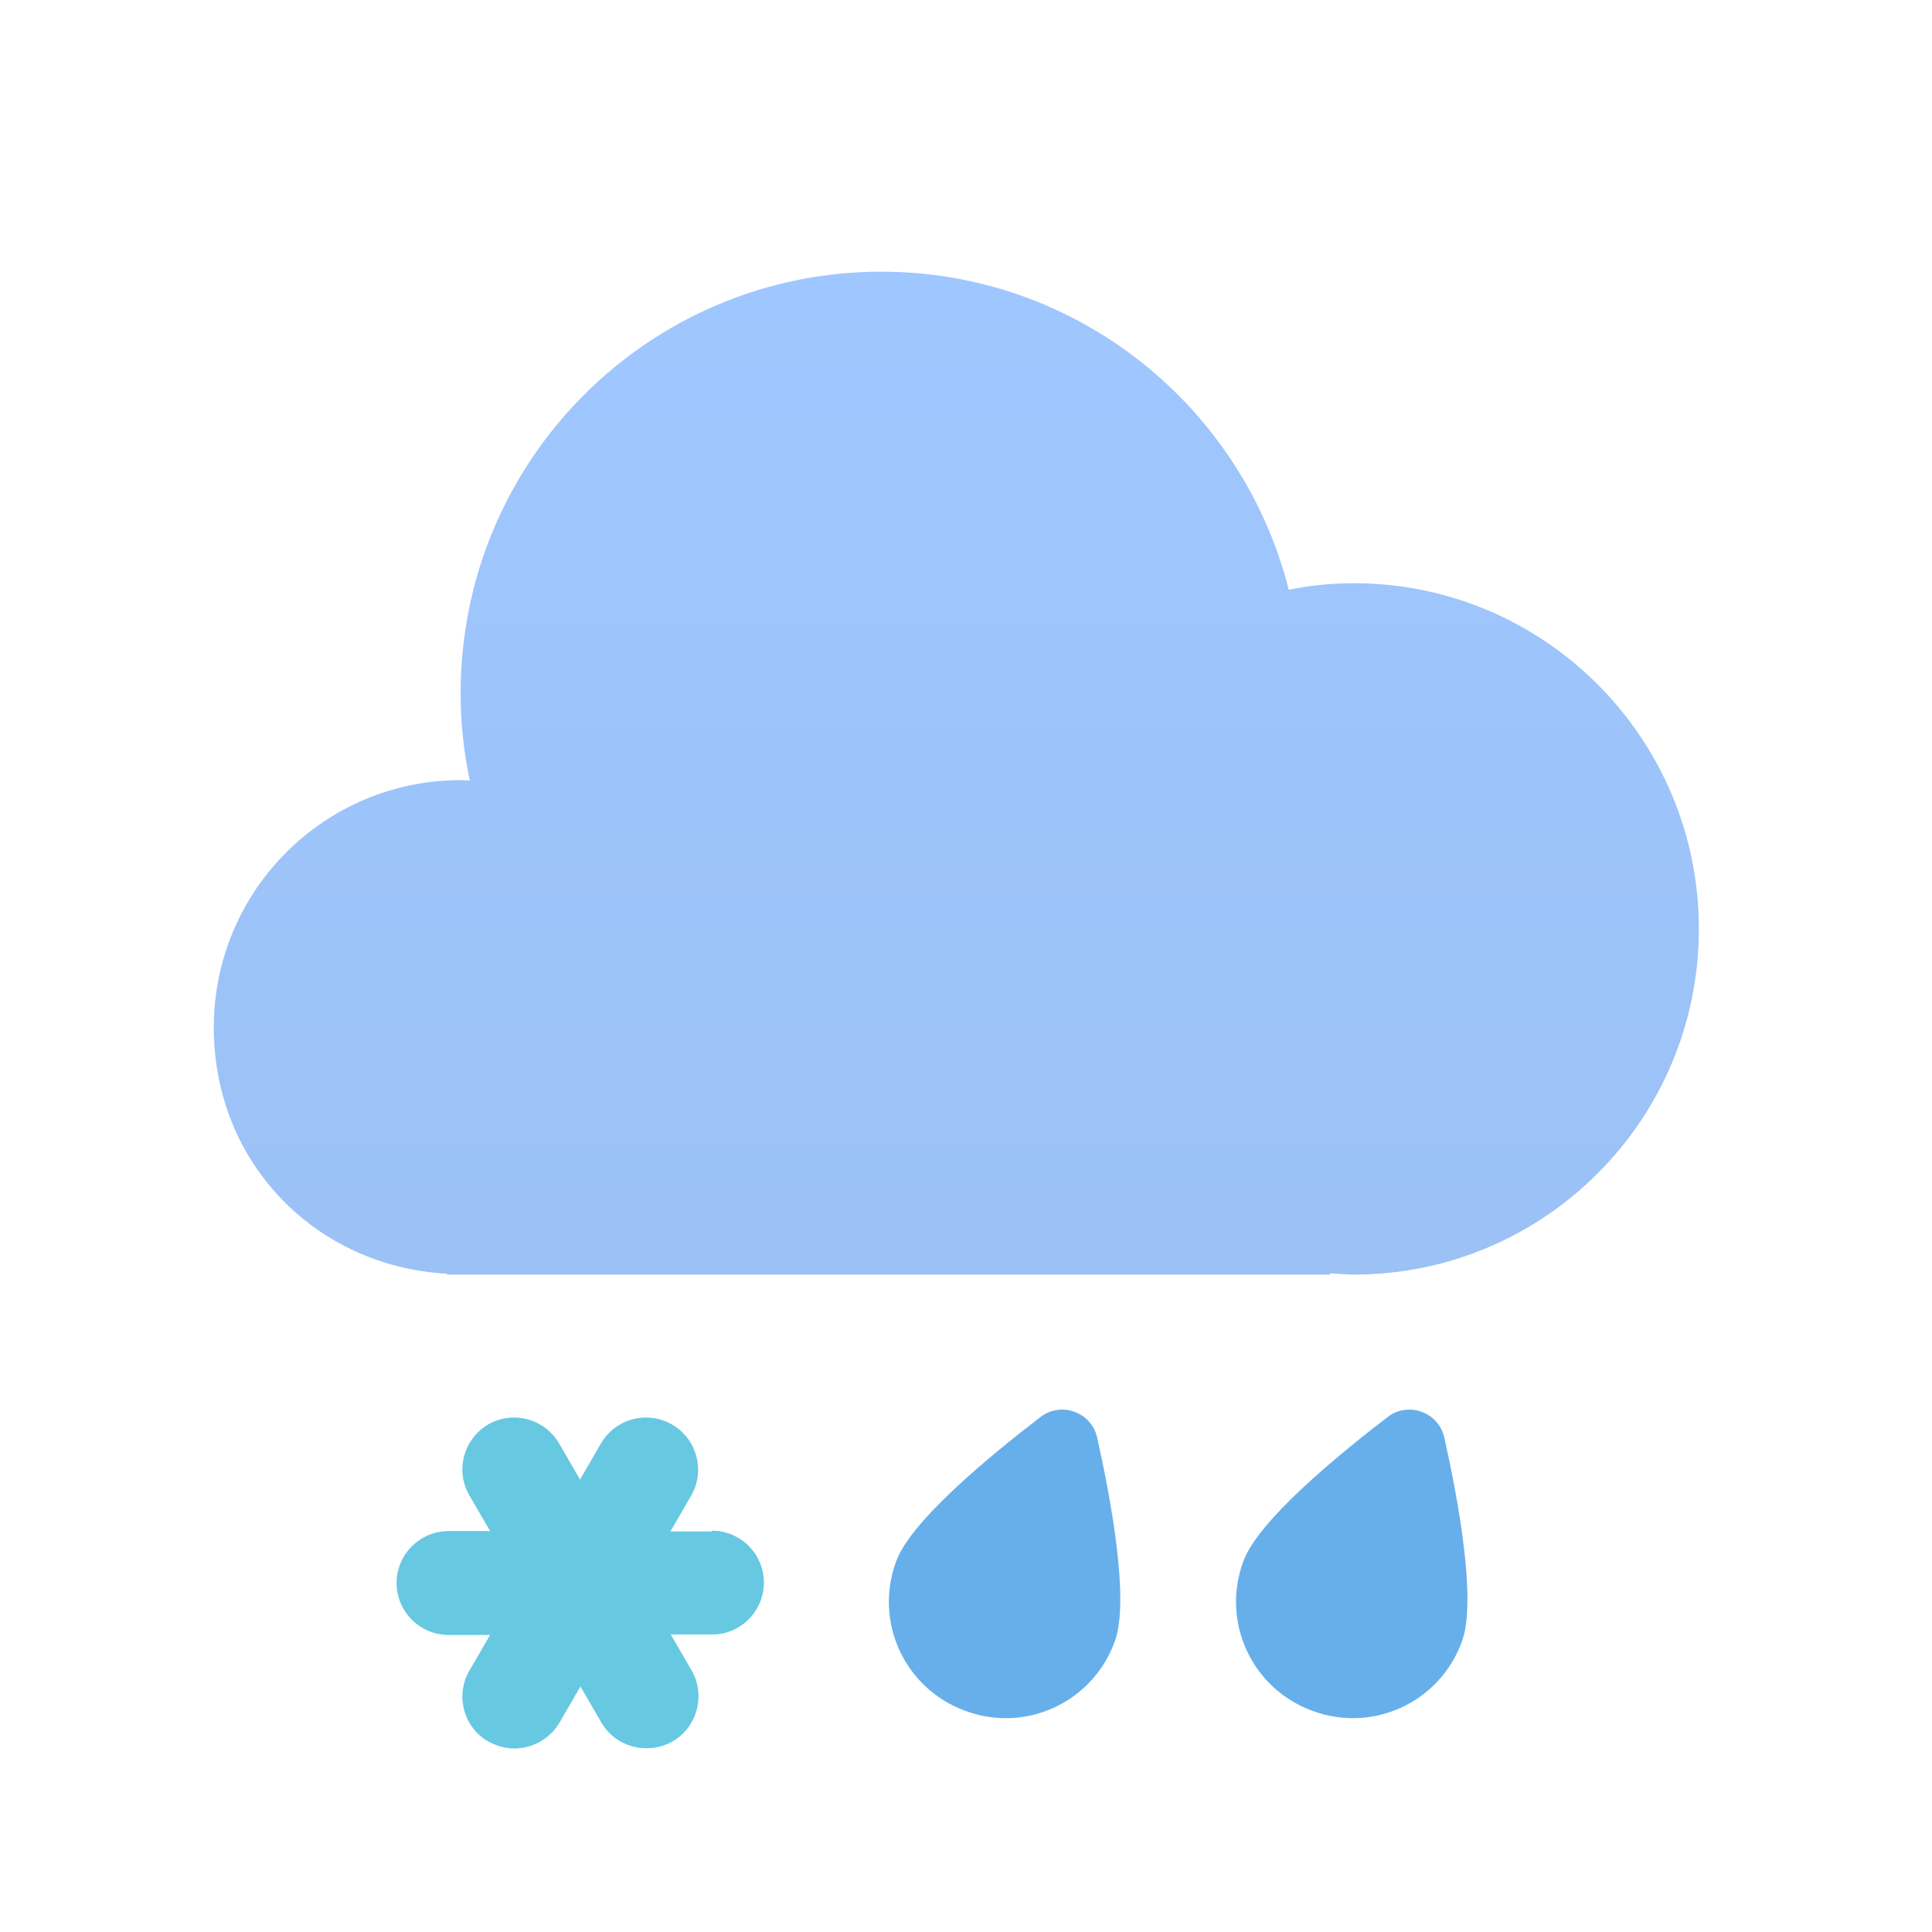
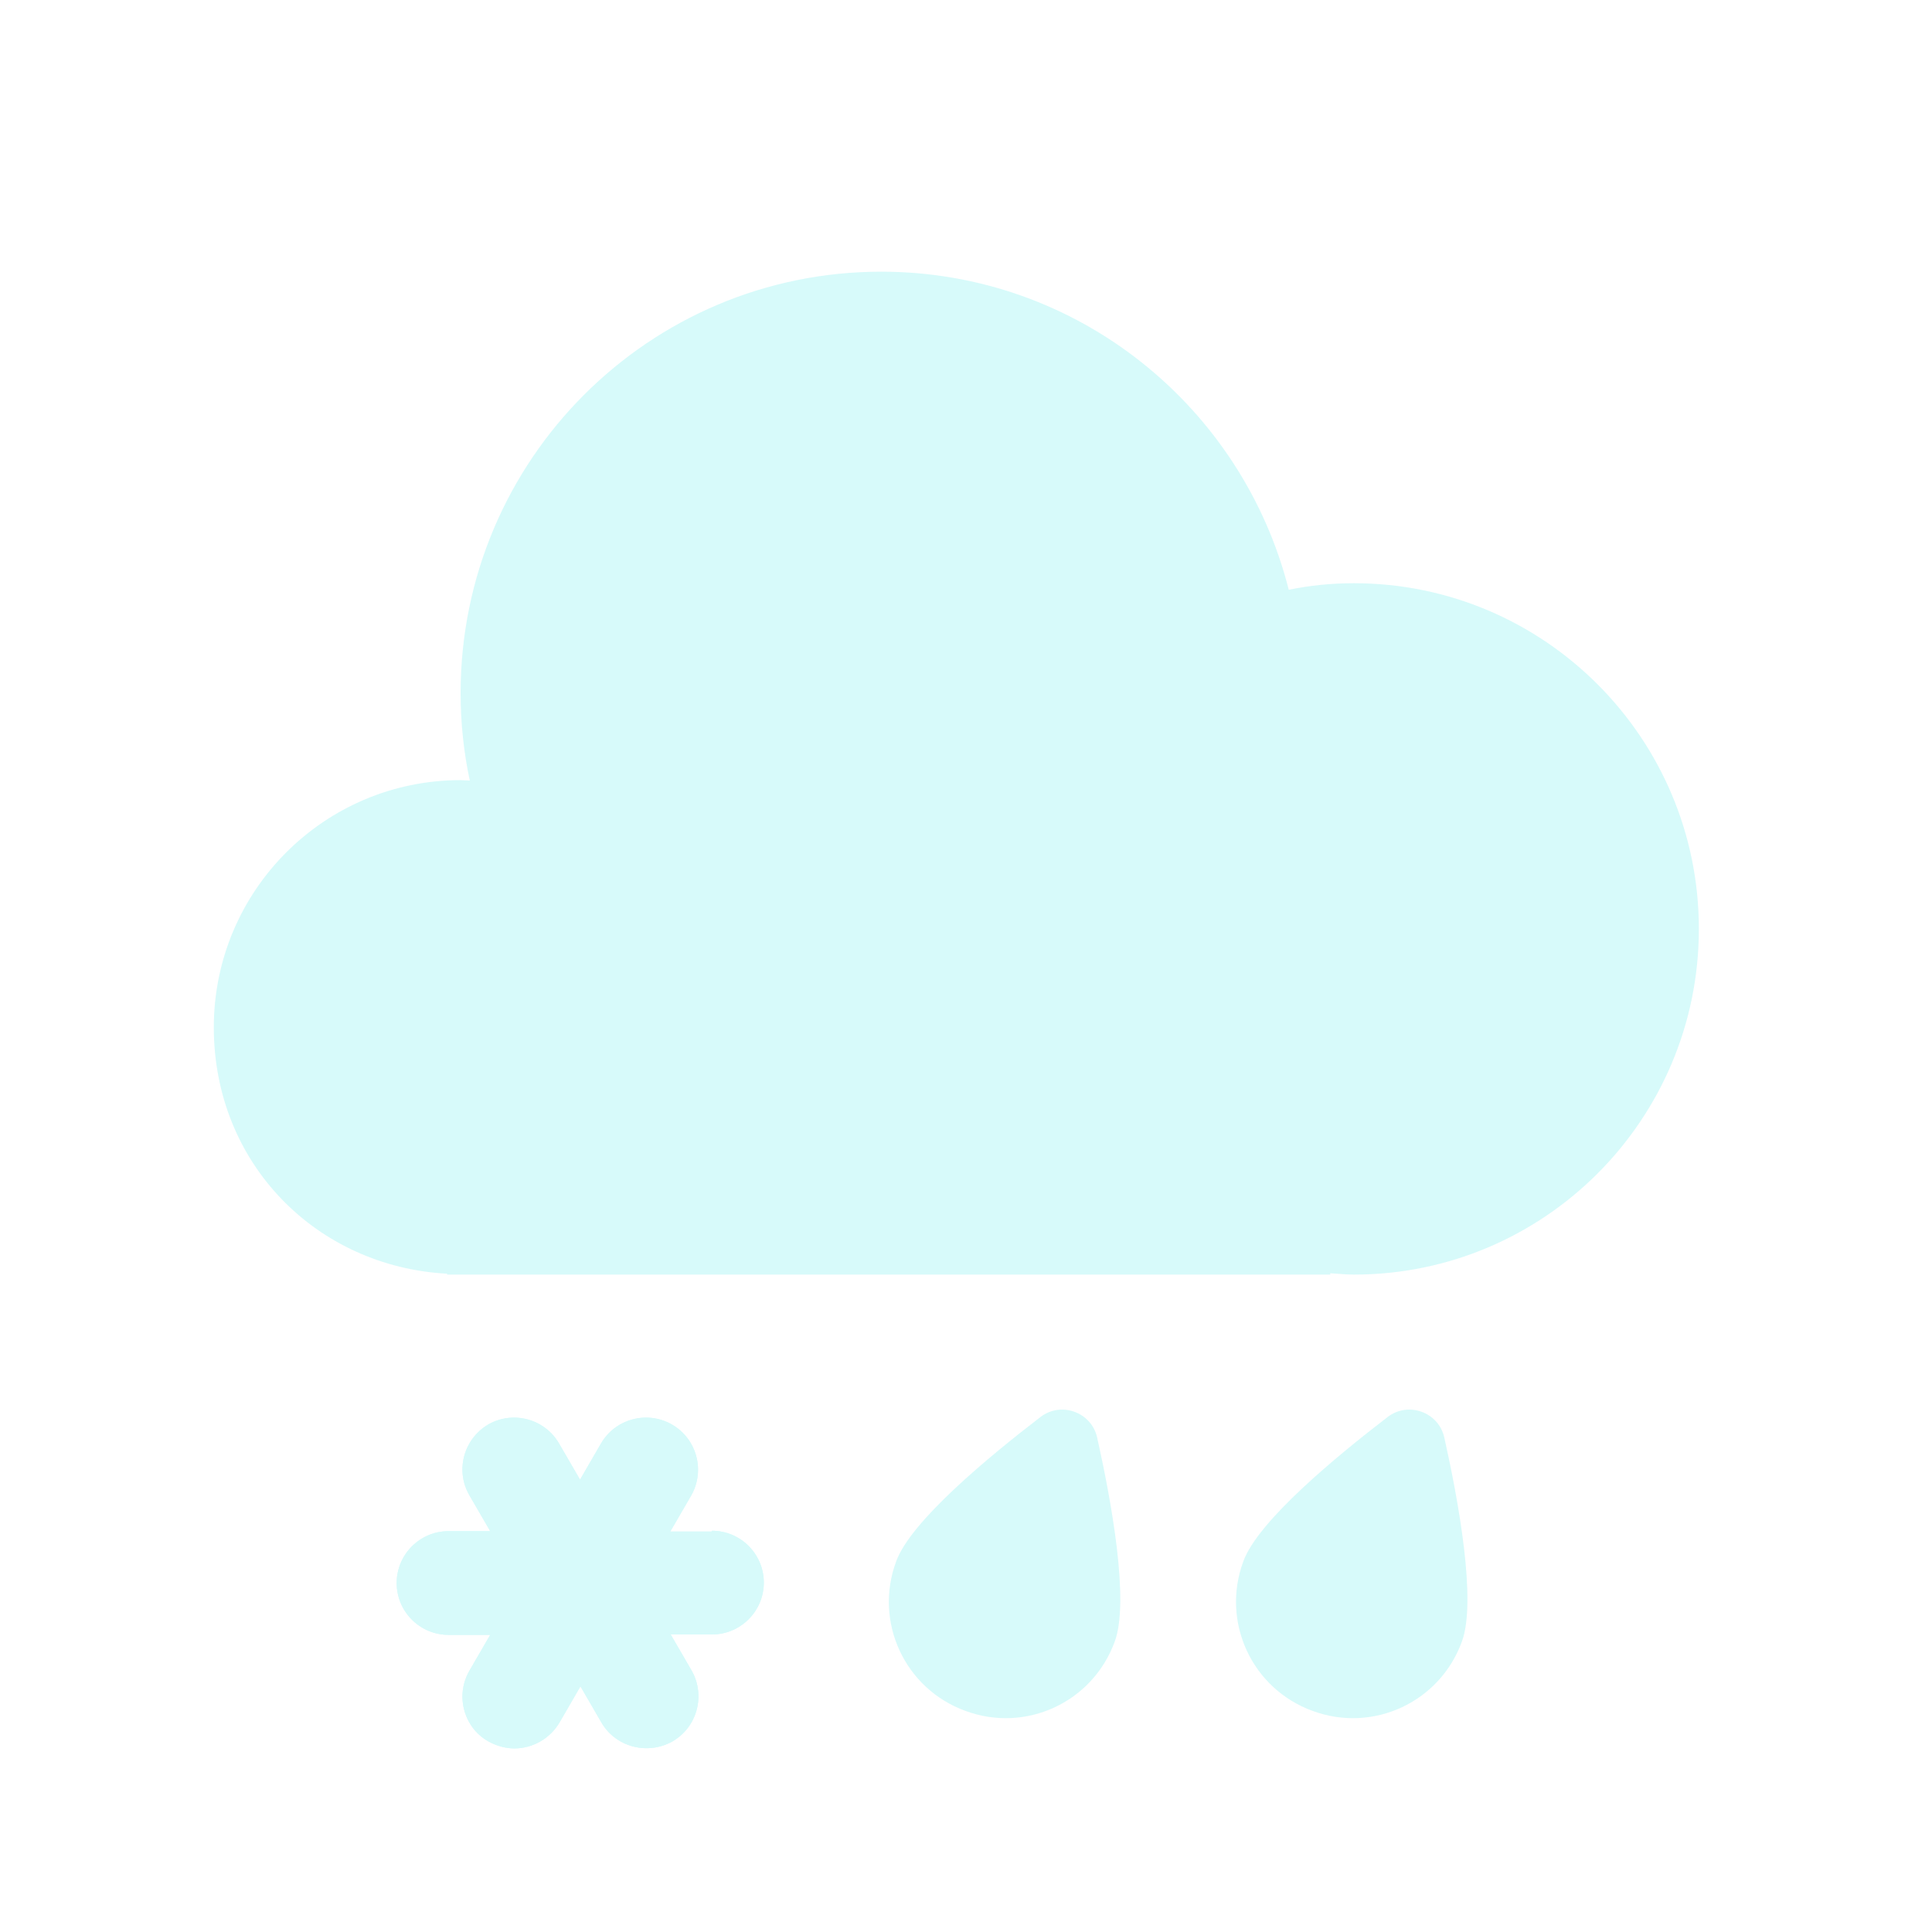
<svg xmlns="http://www.w3.org/2000/svg" width="32" height="32" viewBox="0 0 48 48" fill="none">
-   <path d="M17.678 38.051H16.653L17.171 37.158C17.526 36.539 17.313 35.748 16.694 35.392C16.075 35.037 15.284 35.25 14.928 35.869L14.411 36.762L13.893 35.869C13.538 35.25 12.747 35.037 12.128 35.392C11.732 35.626 11.489 36.052 11.489 36.509C11.489 36.742 11.55 36.955 11.661 37.148L12.179 38.041H11.144C10.433 38.041 9.855 38.619 9.855 39.33C9.855 40.04 10.433 40.618 11.144 40.618H12.179L11.661 41.511C11.55 41.704 11.489 41.927 11.489 42.15C11.489 42.607 11.732 43.043 12.138 43.267C12.341 43.378 12.564 43.439 12.777 43.439C13.224 43.439 13.66 43.206 13.904 42.79L14.421 41.897L14.939 42.79C15.294 43.408 16.085 43.611 16.704 43.267C17.323 42.911 17.536 42.12 17.181 41.501L16.663 40.608H17.688C18.399 40.608 18.977 40.03 18.977 39.319C18.977 38.609 18.399 38.031 17.688 38.031L17.678 38.051Z" fill="#B4E5FB" />
-   <path d="M17.678 38.051H16.653L17.171 37.158C17.526 36.539 17.313 35.748 16.694 35.392C16.075 35.037 15.284 35.25 14.928 35.869L14.411 36.762L13.893 35.869C13.538 35.25 12.747 35.037 12.128 35.392C11.732 35.626 11.489 36.052 11.489 36.509C11.489 36.742 11.55 36.955 11.661 37.148L12.179 38.041H11.144C10.433 38.041 9.855 38.619 9.855 39.33C9.855 40.04 10.433 40.618 11.144 40.618H12.179L11.661 41.511C11.55 41.704 11.489 41.927 11.489 42.15C11.489 42.607 11.732 43.043 12.138 43.267C12.341 43.378 12.564 43.439 12.777 43.439C13.224 43.439 13.66 43.206 13.904 42.79L14.421 41.897L14.939 42.79C15.294 43.408 16.085 43.611 16.704 43.267C17.323 42.911 17.536 42.12 17.181 41.501L16.663 40.608H17.688C18.399 40.608 18.977 40.03 18.977 39.319C18.977 38.609 18.399 38.031 17.688 38.031L17.678 38.051Z" fill="#67C8E2" />
-   <path fill-rule="evenodd" clip-rule="evenodd" d="M27.696 40.782C27.15 42.289 25.492 43.064 23.987 42.507C22.482 41.961 21.707 40.302 22.264 38.795C22.624 37.791 24.587 36.175 25.852 35.204C26.365 34.811 27.118 35.084 27.259 35.717C27.608 37.278 28.067 39.778 27.696 40.782Z" fill="#66AFEB" />
-   <path fill-rule="evenodd" clip-rule="evenodd" d="M36.321 40.782C35.775 42.289 34.117 43.064 32.612 42.507C31.107 41.961 30.332 40.302 30.889 38.795C31.249 37.791 33.212 36.175 34.477 35.204C34.99 34.811 35.743 35.084 35.884 35.717C36.233 37.278 36.691 39.778 36.321 40.782Z" fill="#66AFEB" />
-   <path fill-rule="evenodd" clip-rule="evenodd" d="M33.636 14.49C33.082 14.49 32.539 14.545 32.019 14.653C30.868 10.109 26.777 6.75 21.894 6.75C16.121 6.75 11.444 11.435 11.444 17.219C11.444 17.958 11.52 18.686 11.672 19.393C11.596 19.393 11.52 19.382 11.444 19.382C8.058 19.382 5.312 22.133 5.312 25.524C5.312 28.916 7.873 31.471 11.107 31.645V31.667H33.05V31.634C33.245 31.645 33.44 31.667 33.636 31.667C38.367 31.667 42.208 27.818 42.208 23.078C42.208 18.339 38.367 14.49 33.636 14.49Z" fill="url(#paint0_linear_232_24794)" />
+   <path d="M17.678 38.051H16.653L17.171 37.158C17.526 36.539 17.313 35.748 16.694 35.392C16.075 35.037 15.284 35.25 14.928 35.869L14.411 36.762L13.893 35.869C13.538 35.25 12.747 35.037 12.128 35.392C11.732 35.626 11.489 36.052 11.489 36.509C11.489 36.742 11.55 36.955 11.661 37.148L12.179 38.041H11.144C10.433 38.041 9.855 38.619 9.855 39.33C9.855 40.04 10.433 40.618 11.144 40.618H12.179L11.661 41.511C11.55 41.704 11.489 41.927 11.489 42.15C11.489 42.607 11.732 43.043 12.138 43.267C12.341 43.378 12.564 43.439 12.777 43.439C13.224 43.439 13.66 43.206 13.904 42.79L14.421 41.897L14.939 42.79C15.294 43.408 16.085 43.611 16.704 43.267C17.323 42.911 17.536 42.12 17.181 41.501L16.663 40.608H17.688C18.399 40.608 18.977 40.03 18.977 39.319C18.977 38.609 18.399 38.031 17.688 38.031L17.678 38.051Z" fill="rgba(215, 250, 250, 1)" />
+   <path d="M17.678 38.051H16.653L17.171 37.158C17.526 36.539 17.313 35.748 16.694 35.392C16.075 35.037 15.284 35.25 14.928 35.869L14.411 36.762L13.893 35.869C13.538 35.25 12.747 35.037 12.128 35.392C11.732 35.626 11.489 36.052 11.489 36.509C11.489 36.742 11.55 36.955 11.661 37.148L12.179 38.041H11.144C10.433 38.041 9.855 38.619 9.855 39.33C9.855 40.04 10.433 40.618 11.144 40.618H12.179L11.661 41.511C11.55 41.704 11.489 41.927 11.489 42.15C11.489 42.607 11.732 43.043 12.138 43.267C12.341 43.378 12.564 43.439 12.777 43.439C13.224 43.439 13.66 43.206 13.904 42.79L14.421 41.897L14.939 42.79C15.294 43.408 16.085 43.611 16.704 43.267C17.323 42.911 17.536 42.12 17.181 41.501L16.663 40.608H17.688C18.399 40.608 18.977 40.03 18.977 39.319C18.977 38.609 18.399 38.031 17.688 38.031L17.678 38.051Z" fill="rgba(215, 250, 250, 1)" />
+   <path fill-rule="evenodd" clip-rule="evenodd" d="M27.696 40.782C27.15 42.289 25.492 43.064 23.987 42.507C22.482 41.961 21.707 40.302 22.264 38.795C22.624 37.791 24.587 36.175 25.852 35.204C26.365 34.811 27.118 35.084 27.259 35.717C27.608 37.278 28.067 39.778 27.696 40.782Z" fill="rgba(215, 250, 250, 1)" />
+   <path fill-rule="evenodd" clip-rule="evenodd" d="M36.321 40.782C35.775 42.289 34.117 43.064 32.612 42.507C31.107 41.961 30.332 40.302 30.889 38.795C31.249 37.791 33.212 36.175 34.477 35.204C34.99 34.811 35.743 35.084 35.884 35.717C36.233 37.278 36.691 39.778 36.321 40.782Z" fill="rgba(215, 250, 250, 1)" />
+   <path fill-rule="evenodd" clip-rule="evenodd" d="M33.636 14.49C33.082 14.49 32.539 14.545 32.019 14.653C30.868 10.109 26.777 6.75 21.894 6.75C16.121 6.75 11.444 11.435 11.444 17.219C11.444 17.958 11.52 18.686 11.672 19.393C11.596 19.393 11.52 19.382 11.444 19.382C8.058 19.382 5.312 22.133 5.312 25.524C5.312 28.916 7.873 31.471 11.107 31.645V31.667H33.05V31.634C33.245 31.645 33.44 31.667 33.636 31.667C38.367 31.667 42.208 27.818 42.208 23.078C42.208 18.339 38.367 14.49 33.636 14.49Z" fill="rgba(215, 250, 250, 1)" />
  <defs>
    <linearGradient id="paint0_linear_232_24794" x1="5.312" y1="6.75" x2="5.312" y2="31.667" gradientUnits="userSpaceOnUse">
      <stop stop-color="#9FC7FF" />
      <stop offset="1" stop-color="#9BC1F5" />
    </linearGradient>
  </defs>
</svg>
